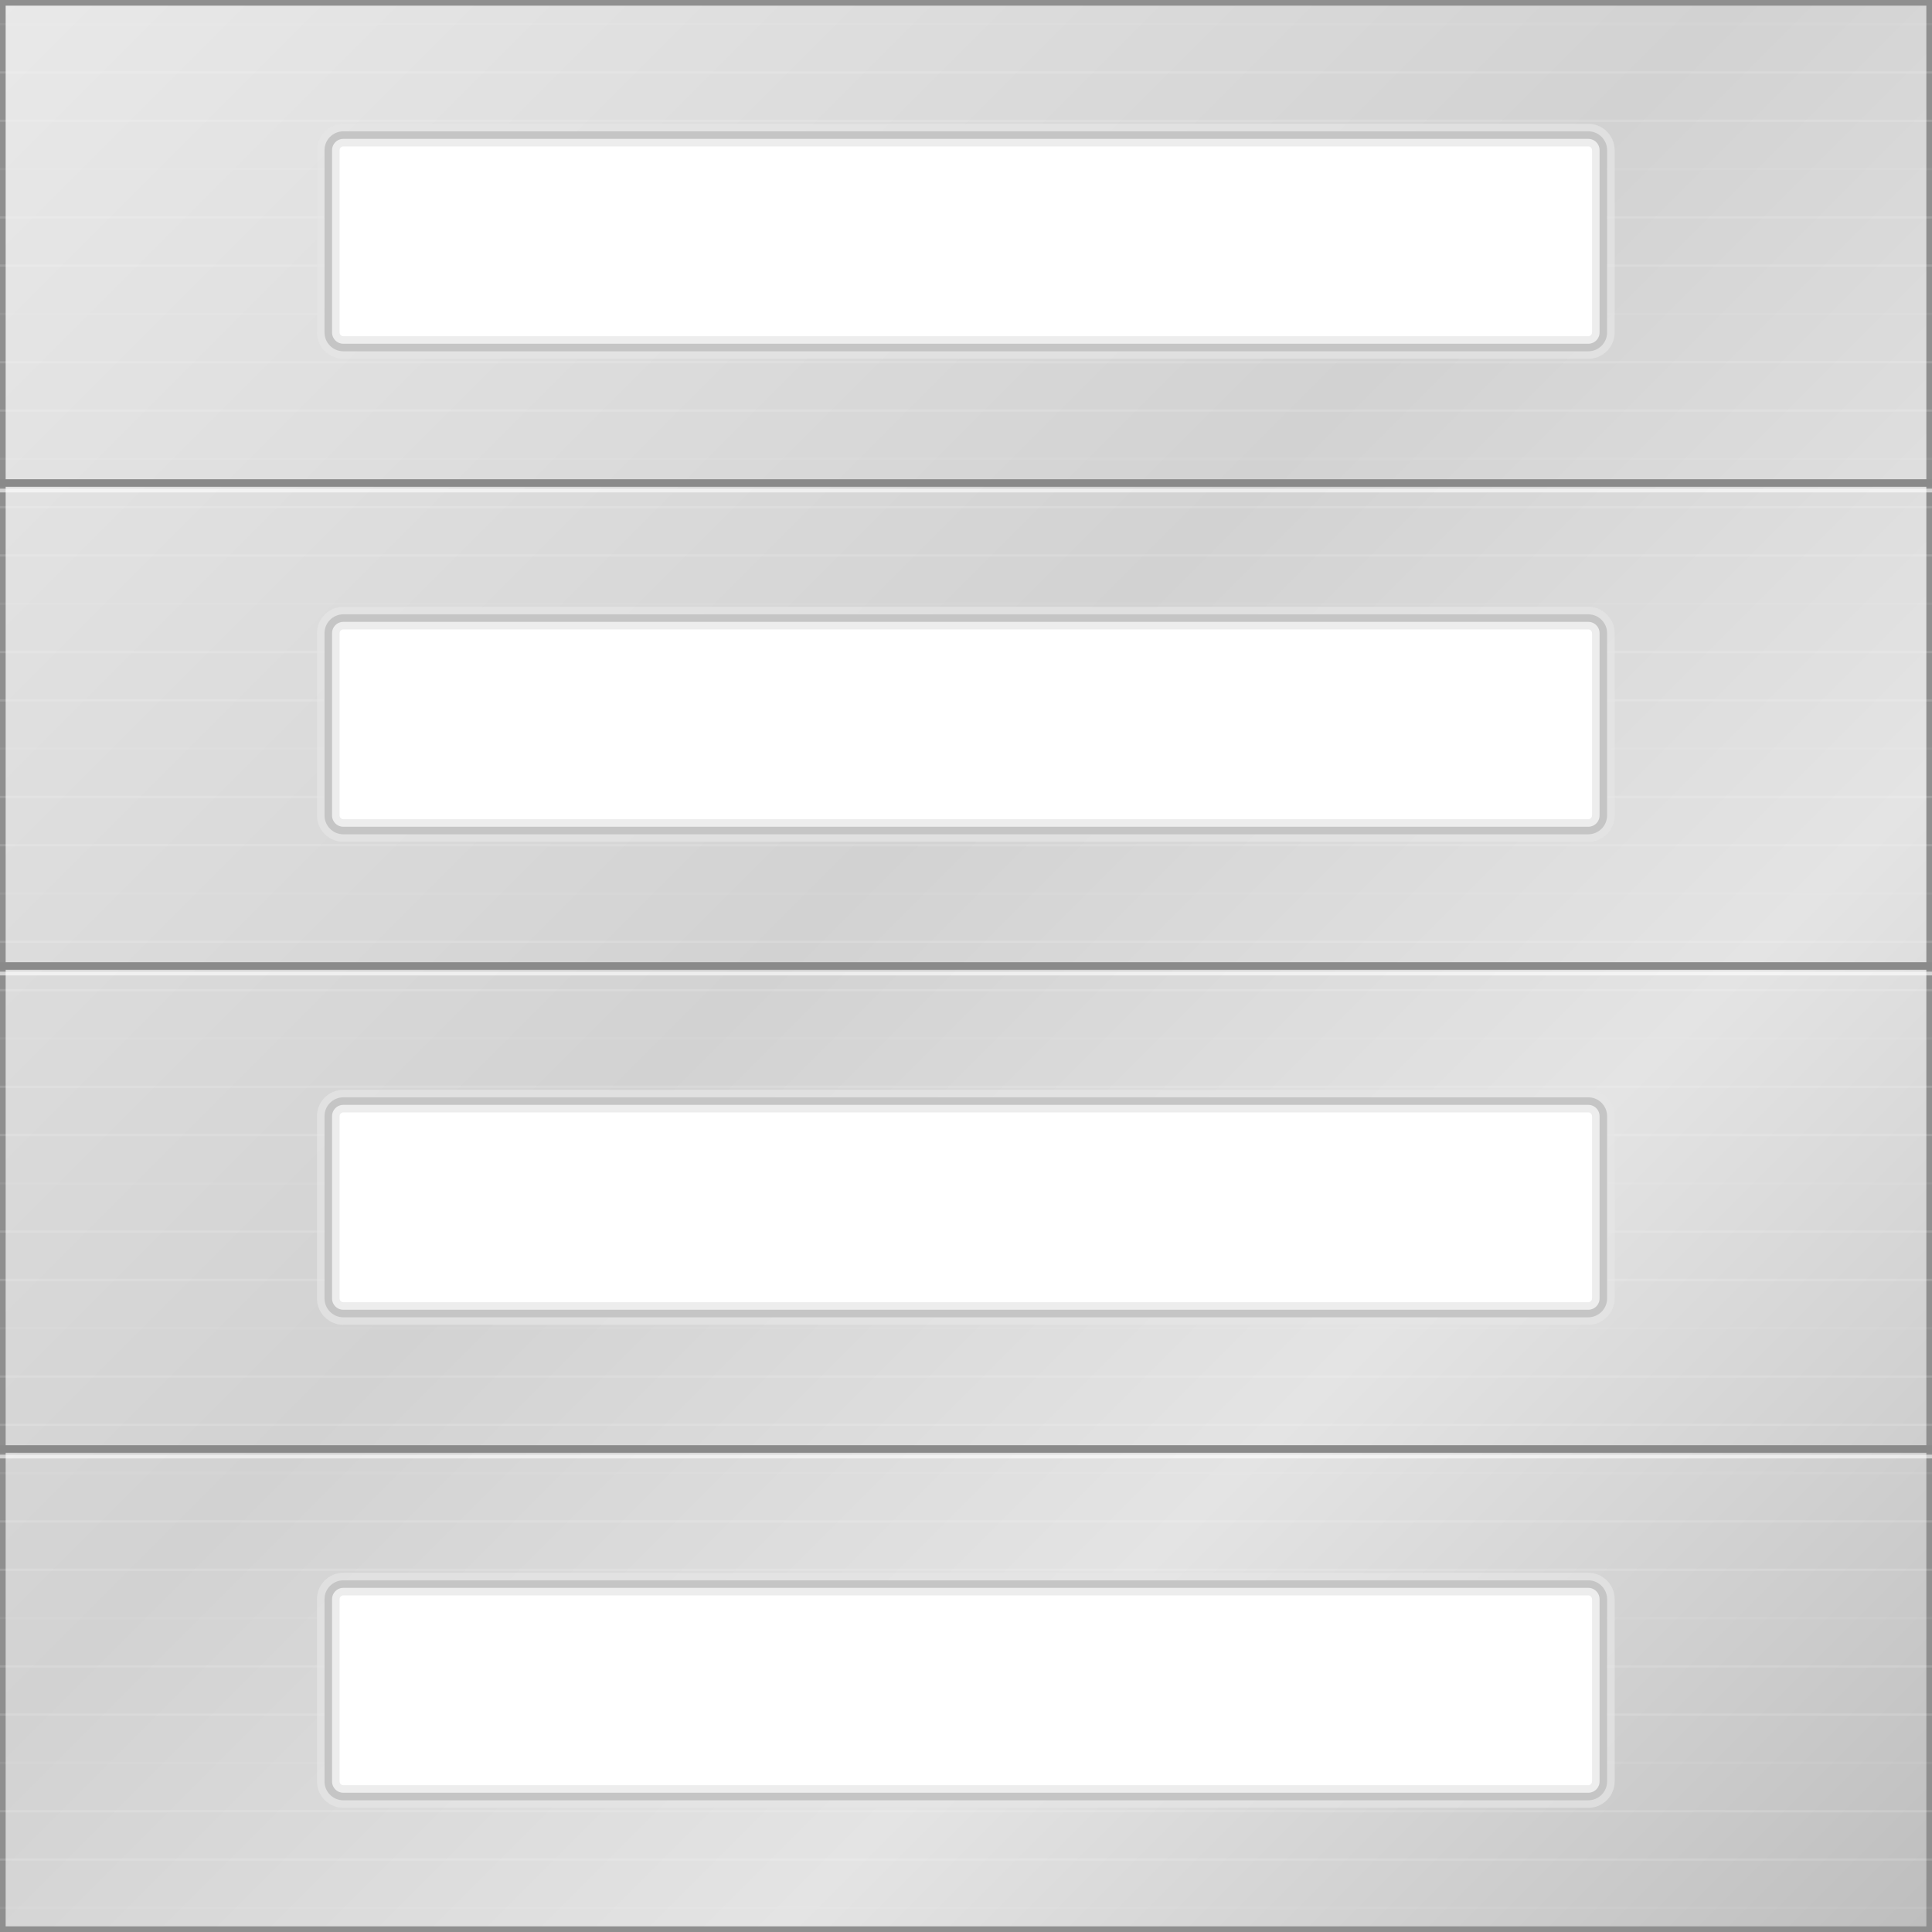
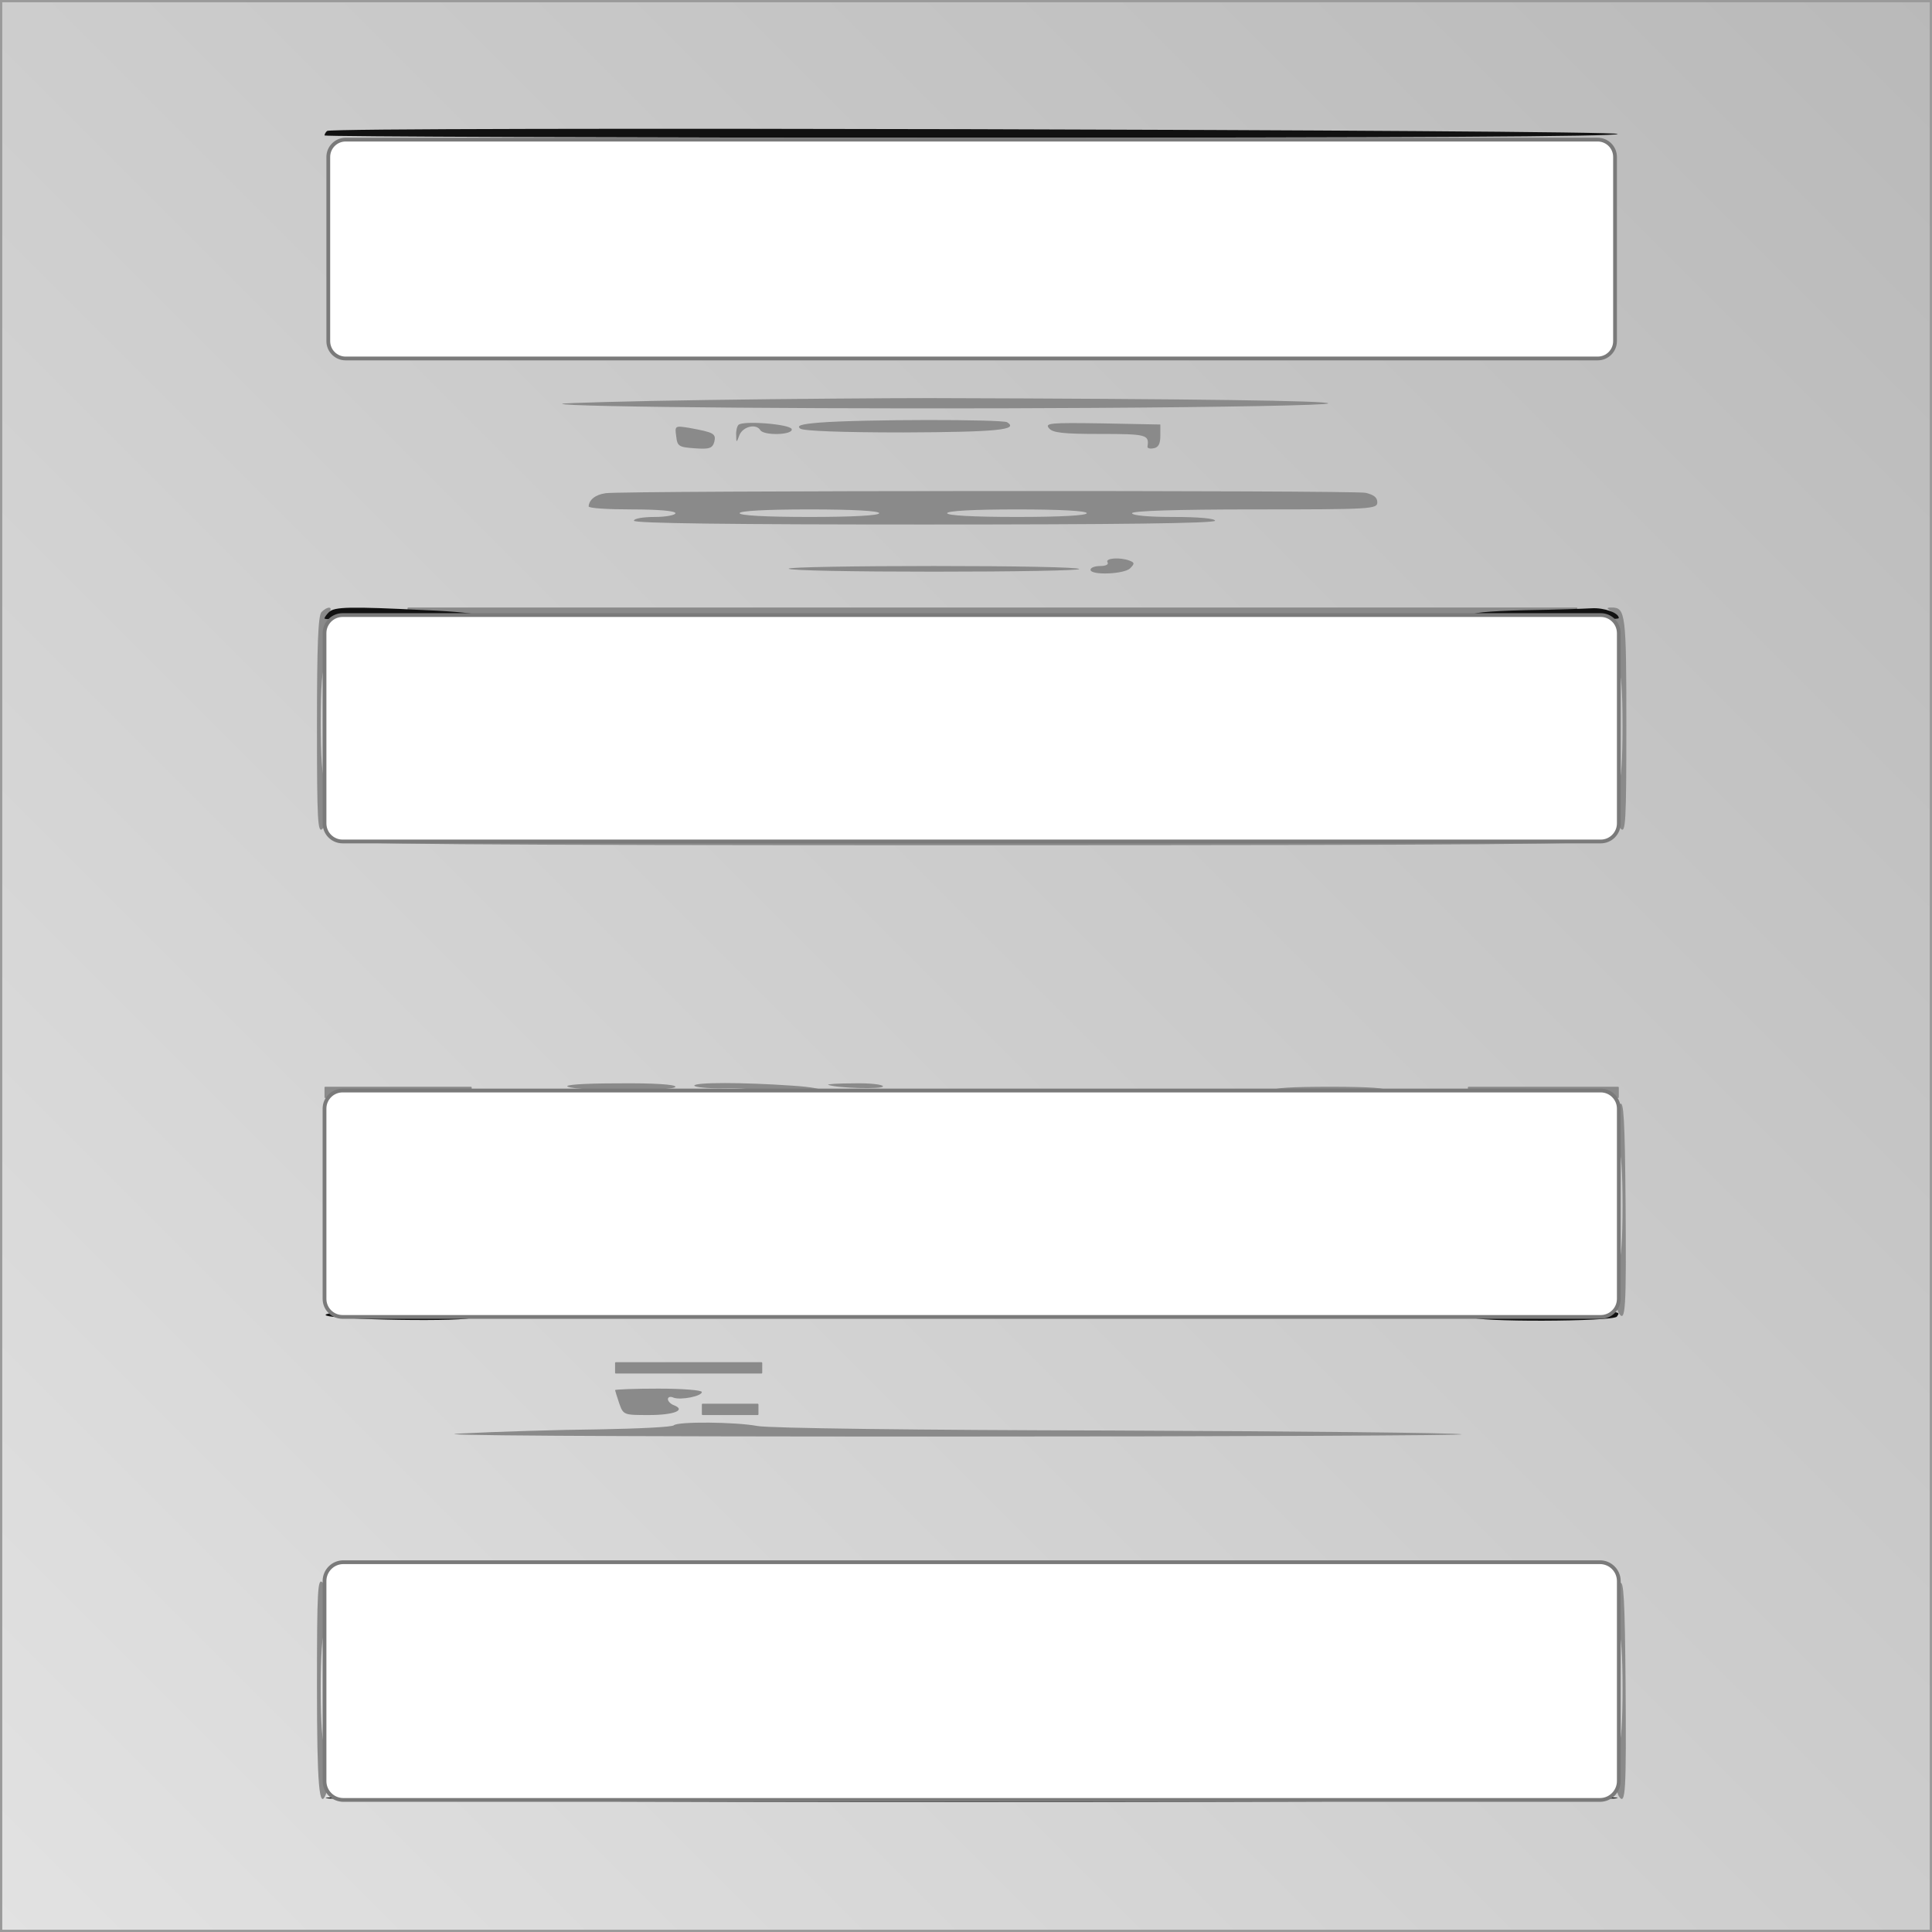
- <svg xmlns="http://www.w3.org/2000/svg" viewBox="0 0 512 512" role="img" aria-label="EVO-HD-PRO-KEY-4KN · Ruftastenmodul, 4 Klingeltaster, hinterleuchtet (Illustration)">
+ <svg xmlns="http://www.w3.org/2000/svg" viewBox="0 0 512 512" width="512" height="512" role="img" aria-label="EVO-HD-PRO-KEY-4KN · Ruftastenmodul, 4 Klingeltaster, hinterleuchtet (Illustration)">
  <defs>
    <linearGradient id="steel" x1="0" y1="0" x2="1" y2="1">
-       <stop offset="0" stop-color="#e9e9e9" />
-       <stop offset=".45" stop-color="#d2d2d2" />
-       <stop offset=".7" stop-color="#e4e4e4" />
-       <stop offset="1" stop-color="#bdbdbd" />
-     </linearGradient>
-     <linearGradient id="dark" x1="0" y1="0" x2="1" y2="1">
-       <stop offset="0" stop-color="#3a3a3a" />
-       <stop offset=".5" stop-color="#262626" />
-       <stop offset="1" stop-color="#1a1a1a" />
-     </linearGradient>
-     <linearGradient id="glass" x1="0" y1="0" x2="1" y2="1">
-       <stop offset="0" stop-color="#202020" />
-       <stop offset=".55" stop-color="#0b0b0b" />
-       <stop offset="1" stop-color="#000" />
+       <stop offset="0" stop-color="#e2e2e2" />
+       <stop offset=".5" stop-color="#cdcdcd" />
+       <stop offset="1" stop-color="#b9b9b9" />
    </linearGradient>
    <linearGradient id="white" x1="0" y1="0" x2="0" y2="1">
      <stop offset="0" stop-color="#ffffff" />
-       <stop offset="1" stop-color="#ededed" />
+       <stop offset="1" stop-color="#f0f0f0" />
    </linearGradient>
-     <linearGradient id="screen" x1="0" y1="0" x2="1" y2="1">
-       <stop offset="0" stop-color="#2a2a2a" />
-       <stop offset=".6" stop-color="#121212" />
-       <stop offset="1" stop-color="#050505" />
-     </linearGradient>
-     <radialGradient id="lens" cx=".4" cy=".35" r=".7">
-       <stop offset="0" stop-color="#5a6b80" />
-       <stop offset=".35" stop-color="#1b2330" />
-       <stop offset="1" stop-color="#000" />
-     </radialGradient>
-     <linearGradient id="plate" x1="0" y1="0" x2="0" y2="1">
-       <stop offset="0" stop-color="#ffffff" />
-       <stop offset="1" stop-color="#e6e6e6" />
+     <linearGradient id="black" x1="0" y1="0" x2="1" y2="1">
+       <stop offset="0" stop-color="#2e2e2e" />
+       <stop offset="1" stop-color="#161616" />
    </linearGradient>
  </defs>
-   <rect x="0.0" y="0.0" width="512.0" height="512.0" rx="0.0" fill="url(#steel)" stroke="#8f8f8f" stroke-width="3" />
-   <path d="M0 6.4H512" fill="none" stroke="#ffffff" stroke-width="0.6" stroke-linecap="round" stroke-linejoin="round" opacity="0.056" />
-   <path d="M0 19.2H512" fill="none" stroke="#ffffff" stroke-width="0.6" stroke-linecap="round" stroke-linejoin="round" opacity="0.14" />
-   <path d="M0 32.0H512" fill="none" stroke="#ffffff" stroke-width="0.6" stroke-linecap="round" stroke-linejoin="round" opacity="0.14" />
-   <path d="M0 44.8H512" fill="none" stroke="#ffffff" stroke-width="0.6" stroke-linecap="round" stroke-linejoin="round" opacity="0.056" />
-   <path d="M0 57.6H512" fill="none" stroke="#ffffff" stroke-width="0.6" stroke-linecap="round" stroke-linejoin="round" opacity="0.14" />
-   <path d="M0 70.4H512" fill="none" stroke="#ffffff" stroke-width="0.6" stroke-linecap="round" stroke-linejoin="round" opacity="0.14" />
-   <path d="M0 83.2H512" fill="none" stroke="#ffffff" stroke-width="0.6" stroke-linecap="round" stroke-linejoin="round" opacity="0.056" />
-   <path d="M0 96.0H512" fill="none" stroke="#ffffff" stroke-width="0.6" stroke-linecap="round" stroke-linejoin="round" opacity="0.14" />
-   <path d="M0 108.8H512" fill="none" stroke="#ffffff" stroke-width="0.6" stroke-linecap="round" stroke-linejoin="round" opacity="0.14" />
-   <path d="M0 121.6H512" fill="none" stroke="#ffffff" stroke-width="0.6" stroke-linecap="round" stroke-linejoin="round" opacity="0.056" />
-   <path d="M0 134.4H512" fill="none" stroke="#ffffff" stroke-width="0.6" stroke-linecap="round" stroke-linejoin="round" opacity="0.14" />
-   <path d="M0 147.2H512" fill="none" stroke="#ffffff" stroke-width="0.6" stroke-linecap="round" stroke-linejoin="round" opacity="0.14" />
-   <path d="M0 160.0H512" fill="none" stroke="#ffffff" stroke-width="0.6" stroke-linecap="round" stroke-linejoin="round" opacity="0.056" />
-   <path d="M0 172.8H512" fill="none" stroke="#ffffff" stroke-width="0.6" stroke-linecap="round" stroke-linejoin="round" opacity="0.14" />
-   <path d="M0 185.6H512" fill="none" stroke="#ffffff" stroke-width="0.6" stroke-linecap="round" stroke-linejoin="round" opacity="0.14" />
-   <path d="M0 198.4H512" fill="none" stroke="#ffffff" stroke-width="0.6" stroke-linecap="round" stroke-linejoin="round" opacity="0.056" />
-   <path d="M0 211.2H512" fill="none" stroke="#ffffff" stroke-width="0.6" stroke-linecap="round" stroke-linejoin="round" opacity="0.14" />
-   <path d="M0 224.0H512" fill="none" stroke="#ffffff" stroke-width="0.6" stroke-linecap="round" stroke-linejoin="round" opacity="0.14" />
-   <path d="M0 236.8H512" fill="none" stroke="#ffffff" stroke-width="0.6" stroke-linecap="round" stroke-linejoin="round" opacity="0.056" />
-   <path d="M0 249.6H512" fill="none" stroke="#ffffff" stroke-width="0.6" stroke-linecap="round" stroke-linejoin="round" opacity="0.14" />
-   <path d="M0 262.4H512" fill="none" stroke="#ffffff" stroke-width="0.6" stroke-linecap="round" stroke-linejoin="round" opacity="0.14" />
-   <path d="M0 275.2H512" fill="none" stroke="#ffffff" stroke-width="0.6" stroke-linecap="round" stroke-linejoin="round" opacity="0.056" />
-   <path d="M0 288.0H512" fill="none" stroke="#ffffff" stroke-width="0.6" stroke-linecap="round" stroke-linejoin="round" opacity="0.14" />
-   <path d="M0 300.8H512" fill="none" stroke="#ffffff" stroke-width="0.6" stroke-linecap="round" stroke-linejoin="round" opacity="0.14" />
-   <path d="M0 313.6H512" fill="none" stroke="#ffffff" stroke-width="0.6" stroke-linecap="round" stroke-linejoin="round" opacity="0.056" />
-   <path d="M0 326.4H512" fill="none" stroke="#ffffff" stroke-width="0.6" stroke-linecap="round" stroke-linejoin="round" opacity="0.14" />
-   <path d="M0 339.2H512" fill="none" stroke="#ffffff" stroke-width="0.6" stroke-linecap="round" stroke-linejoin="round" opacity="0.14" />
-   <path d="M0 352.0H512" fill="none" stroke="#ffffff" stroke-width="0.6" stroke-linecap="round" stroke-linejoin="round" opacity="0.056" />
-   <path d="M0 364.8H512" fill="none" stroke="#ffffff" stroke-width="0.6" stroke-linecap="round" stroke-linejoin="round" opacity="0.14" />
-   <path d="M0 377.6H512" fill="none" stroke="#ffffff" stroke-width="0.6" stroke-linecap="round" stroke-linejoin="round" opacity="0.14" />
-   <path d="M0 390.4H512" fill="none" stroke="#ffffff" stroke-width="0.6" stroke-linecap="round" stroke-linejoin="round" opacity="0.056" />
-   <path d="M0 403.2H512" fill="none" stroke="#ffffff" stroke-width="0.6" stroke-linecap="round" stroke-linejoin="round" opacity="0.14" />
-   <path d="M0 416.0H512" fill="none" stroke="#ffffff" stroke-width="0.6" stroke-linecap="round" stroke-linejoin="round" opacity="0.14" />
-   <path d="M0 428.8H512" fill="none" stroke="#ffffff" stroke-width="0.6" stroke-linecap="round" stroke-linejoin="round" opacity="0.056" />
-   <path d="M0 441.6H512" fill="none" stroke="#ffffff" stroke-width="0.6" stroke-linecap="round" stroke-linejoin="round" opacity="0.14" />
-   <path d="M0 454.4H512" fill="none" stroke="#ffffff" stroke-width="0.6" stroke-linecap="round" stroke-linejoin="round" opacity="0.14" />
-   <path d="M0 467.2H512" fill="none" stroke="#ffffff" stroke-width="0.6" stroke-linecap="round" stroke-linejoin="round" opacity="0.056" />
-   <path d="M0 480.0H512" fill="none" stroke="#ffffff" stroke-width="0.6" stroke-linecap="round" stroke-linejoin="round" opacity="0.14" />
-   <path d="M0 492.8H512" fill="none" stroke="#ffffff" stroke-width="0.6" stroke-linecap="round" stroke-linejoin="round" opacity="0.14" />
-   <path d="M0 505.6H512" fill="none" stroke="#ffffff" stroke-width="0.6" stroke-linecap="round" stroke-linejoin="round" opacity="0.056" />
-   <rect x="87.0" y="35.8" width="337.9" height="56.3" rx="4.0" fill="#ffffff" stroke="#7a7a7a" stroke-width="2" />
-   <rect x="87.0" y="35.8" width="337.9" height="56.3" rx="4.0" fill="none" stroke="#e5e5e5" stroke-width="6" opacity=".7" />
-   <path d="M0 128.0H512" fill="none" stroke="#8a8a8a" stroke-width="2" stroke-linecap="round" stroke-linejoin="round" />
-   <path d="M0 130.0H512" fill="none" stroke="#fff" stroke-width="1" stroke-linecap="round" stroke-linejoin="round" opacity=".6" />
-   <rect x="87.0" y="163.8" width="337.9" height="56.3" rx="4.0" fill="#ffffff" stroke="#7a7a7a" stroke-width="2" />
-   <rect x="87.0" y="163.8" width="337.9" height="56.3" rx="4.0" fill="none" stroke="#e5e5e5" stroke-width="6" opacity=".7" />
-   <path d="M0 256.0H512" fill="none" stroke="#8a8a8a" stroke-width="2" stroke-linecap="round" stroke-linejoin="round" />
-   <path d="M0 258.0H512" fill="none" stroke="#fff" stroke-width="1" stroke-linecap="round" stroke-linejoin="round" opacity=".6" />
-   <rect x="87.0" y="291.8" width="337.9" height="56.3" rx="4.0" fill="#ffffff" stroke="#7a7a7a" stroke-width="2" />
-   <rect x="87.0" y="291.8" width="337.9" height="56.3" rx="4.0" fill="none" stroke="#e5e5e5" stroke-width="6" opacity=".7" />
-   <path d="M0 384.0H512" fill="none" stroke="#8a8a8a" stroke-width="2" stroke-linecap="round" stroke-linejoin="round" />
-   <path d="M0 386.0H512" fill="none" stroke="#fff" stroke-width="1" stroke-linecap="round" stroke-linejoin="round" opacity=".6" />
-   <rect x="87.0" y="419.8" width="337.9" height="56.3" rx="4.0" fill="#ffffff" stroke="#7a7a7a" stroke-width="2" />
-   <rect x="87.0" y="419.8" width="337.9" height="56.3" rx="4.0" fill="none" stroke="#e5e5e5" stroke-width="6" opacity=".7" />
+   <path transform="translate(0,512) scale(0.1,-0.1)" d="M0 2560 l0 -2560 2560 0 2560 0 0 2560 0 2560 -2560 0 -2560 0 0 -2560z" fill="url(#steel)" fill-rule="evenodd" stroke="#9a9a9a" stroke-width="1.2" vector-effect="non-scaling-stroke" />
+   <rect x="108" y="161" width="310" height="3" rx="0.2" fill="#8a8a8a" />
+   <rect x="86" y="288" width="39" height="3" rx="0.2" fill="#8a8a8a" />
+   <rect x="389" y="288" width="40" height="3" rx="0.2" fill="#8a8a8a" />
+   <rect x="163" y="361" width="39" height="3" rx="0.2" fill="#8a8a8a" />
+   <rect x="186" y="372" width="15" height="3" rx="0.2" fill="#8a8a8a" />
+   <path transform="translate(0,512) scale(0.1,-0.1)" d="M1875 4060 c-209 -3 -382 -8 -385 -10 -10 -9 785 -15 1403 -11 345 2 627 7 627 12 0 7 -348 12 -1055 14 -115 0 -381 -2 -590 -5z M2171 4000 c-48 -4 -61 -8 -50 -16 9 -6 106 -10 274 -10 247 1 306 7 274 27 -14 8 -385 8 -498 -1z M1957 3994 c-4 -4 -7 -17 -6 -28 0 -20 1 -20 9 2 10 22 44 30 55 12 9 -15 88 -13 83 3 -5 13 -129 23 -141 11z M2780 3985 c10 -12 37 -15 136 -15 122 0 130 -2 125 -33 -1 -5 6 -7 16 -5 13 2 18 12 18 33 l0 30 -154 3 c-137 2 -153 1 -141 -13z M1792 3964 c3 -27 7 -29 49 -32 39 -3 47 0 52 17 5 22 -1 25 -66 37 -38 6 -39 6 -35 -22z M1605 3813 c-28 -4 -44 -18 -45 -35 0 -5 52 -8 115 -8 70 0 115 -4 115 -10 0 -5 -25 -10 -55 -10 -30 0 -55 -4 -55 -10 0 -7 263 -10 770 -10 507 0 770 3 770 10 0 6 -43 10 -110 10 -67 0 -110 4 -110 10 0 6 115 10 325 10 311 0 325 1 325 19 0 13 -10 20 -31 25 -35 7 -1966 6 -2014 -1z m725 -53 c0 -6 -68 -10 -185 -10 -117 0 -185 4 -185 10 0 6 68 10 185 10 117 0 185 -4 185 -10z m550 0 c0 -6 -68 -10 -185 -10 -117 0 -185 4 -185 10 0 6 68 10 185 10 117 0 185 -4 185 -10z M2935 3630 c4 -6 -5 -10 -19 -10 -14 0 -26 -4 -26 -10 0 -15 89 -12 105 4 12 12 12 15 -1 20 -25 10 -66 7 -59 -4z M2090 3613 c0 -5 173 -8 385 -8 212 0 385 3 385 7 0 5 -173 8 -385 8 -212 0 -385 -3 -385 -7z M852 3498 c-9 -9 -12 -89 -12 -301 0 -256 2 -287 15 -273 17 17 22 136 5 136 -6 0 -10 55 -10 145 0 98 4 145 11 145 7 0 10 24 8 68 -2 37 0 73 4 80 10 15 -5 16 -21 0z M4270 3500 c11 -7 14 -26 11 -84 -2 -50 1 -76 8 -76 7 0 11 -47 11 -145 0 -90 -4 -145 -10 -145 -16 0 -12 -109 5 -126 13 -14 15 17 15 273 0 297 -2 313 -39 313 -14 0 -14 -2 -1 -10z M885 2893 c-3 -10 339 -13 1690 -13 1351 0 1693 3 1690 13 -7 18 -3373 18 -3380 0z M1505 2240 c29 -12 285 -12 285 0 0 6 -57 10 -152 9 -95 0 -145 -4 -133 -9z M1840 2243 c0 -4 36 -8 80 -7 44 1 80 -3 80 -7 0 -5 41 -9 90 -9 113 0 118 16 8 23 -130 9 -258 9 -258 0z M2195 2245 c25 -9 145 -12 145 -4 0 5 -35 9 -77 8 -43 0 -73 -2 -68 -4z M3375 2230 c8 -13 275 -13 295 0 10 6 -37 10 -143 10 -103 0 -156 -3 -152 -10z M4293 2194 c-15 -16 -17 -124 -3 -124 6 0 10 -55 10 -145 0 -90 -4 -145 -10 -145 -13 0 -13 -120 0 -140 18 -28 20 13 18 291 -2 222 -5 274 -15 263z M1630 1436 c0 -1 5 -17 11 -35 11 -31 12 -31 79 -31 66 0 99 13 66 26 -9 3 -16 11 -16 16 0 6 7 8 15 4 20 -7 75 4 75 15 0 5 -52 9 -115 9 -63 0 -115 -2 -115 -4z M1786 1343 c-4 -5 -94 -9 -199 -11 -106 -1 -271 -6 -367 -11 -110 -5 360 -8 1260 -8 789 0 1416 3 1393 6 -23 4 -441 8 -928 10 -507 1 -909 6 -938 12 -59 11 -210 12 -221 2z M840 651 c0 -261 6 -332 24 -285 10 26 7 134 -4 134 -6 0 -10 55 -10 145 0 90 4 145 10 145 17 0 12 119 -5 136 -13 14 -15 -17 -15 -275z M4293 924 c-15 -16 -18 -134 -3 -134 6 0 10 -55 10 -145 0 -90 -4 -145 -10 -145 -13 0 -13 -120 0 -140 18 -28 20 13 18 296 -2 226 -5 279 -15 268z" fill="#8a8a8a" fill-rule="evenodd" />
+   <path transform="translate(0,512) scale(0.1,-0.1)" d="M867 4773 c-4 -3 -7 -9 -7 -12 0 -3 772 -6 1715 -6 1139 0 1714 3 1712 10 -4 11 -3409 20 -3420 8z M872 3498 c-7 -7 -12 -14 -12 -17 0 -4 92 -5 205 -3 113 1 205 6 205 11 0 4 -64 11 -142 14 -201 10 -242 9 -256 -5z M4043 3503 c-211 -5 -176 -22 52 -25 107 -2 195 0 195 4 0 14 -39 28 -72 26 -18 -1 -97 -4 -175 -5z M863 1635 c5 -13 387 -19 387 -6 0 6 -76 11 -195 13 -127 2 -194 0 -192 -7z M4093 1642 c-117 -1 -193 -6 -193 -12 0 -14 377 -13 385 1 10 15 18 14 -192 11z M863 355 c5 -14 3419 -14 3424 0 2 7 -573 10 -1712 10 -1139 0 -1714 -3 -1712 -10z" fill="#111111" fill-rule="evenodd" />
+   <rect x="87" y="37" width="341" height="58" rx="4.6" fill="#ffffff" stroke="#7a7a7a" stroke-width="1" vector-effect="non-scaling-stroke" />
+   <rect x="86" y="163" width="343" height="60" rx="4.8" fill="#ffffff" stroke="#7a7a7a" stroke-width="1" vector-effect="non-scaling-stroke" />
+   <rect x="86" y="289" width="343" height="60" rx="4.8" fill="#ffffff" stroke="#7a7a7a" stroke-width="1" vector-effect="non-scaling-stroke" />
+   <rect x="86" y="414" width="343" height="63" rx="5.0" fill="#ffffff" stroke="#7a7a7a" stroke-width="1" vector-effect="non-scaling-stroke" />
</svg>
